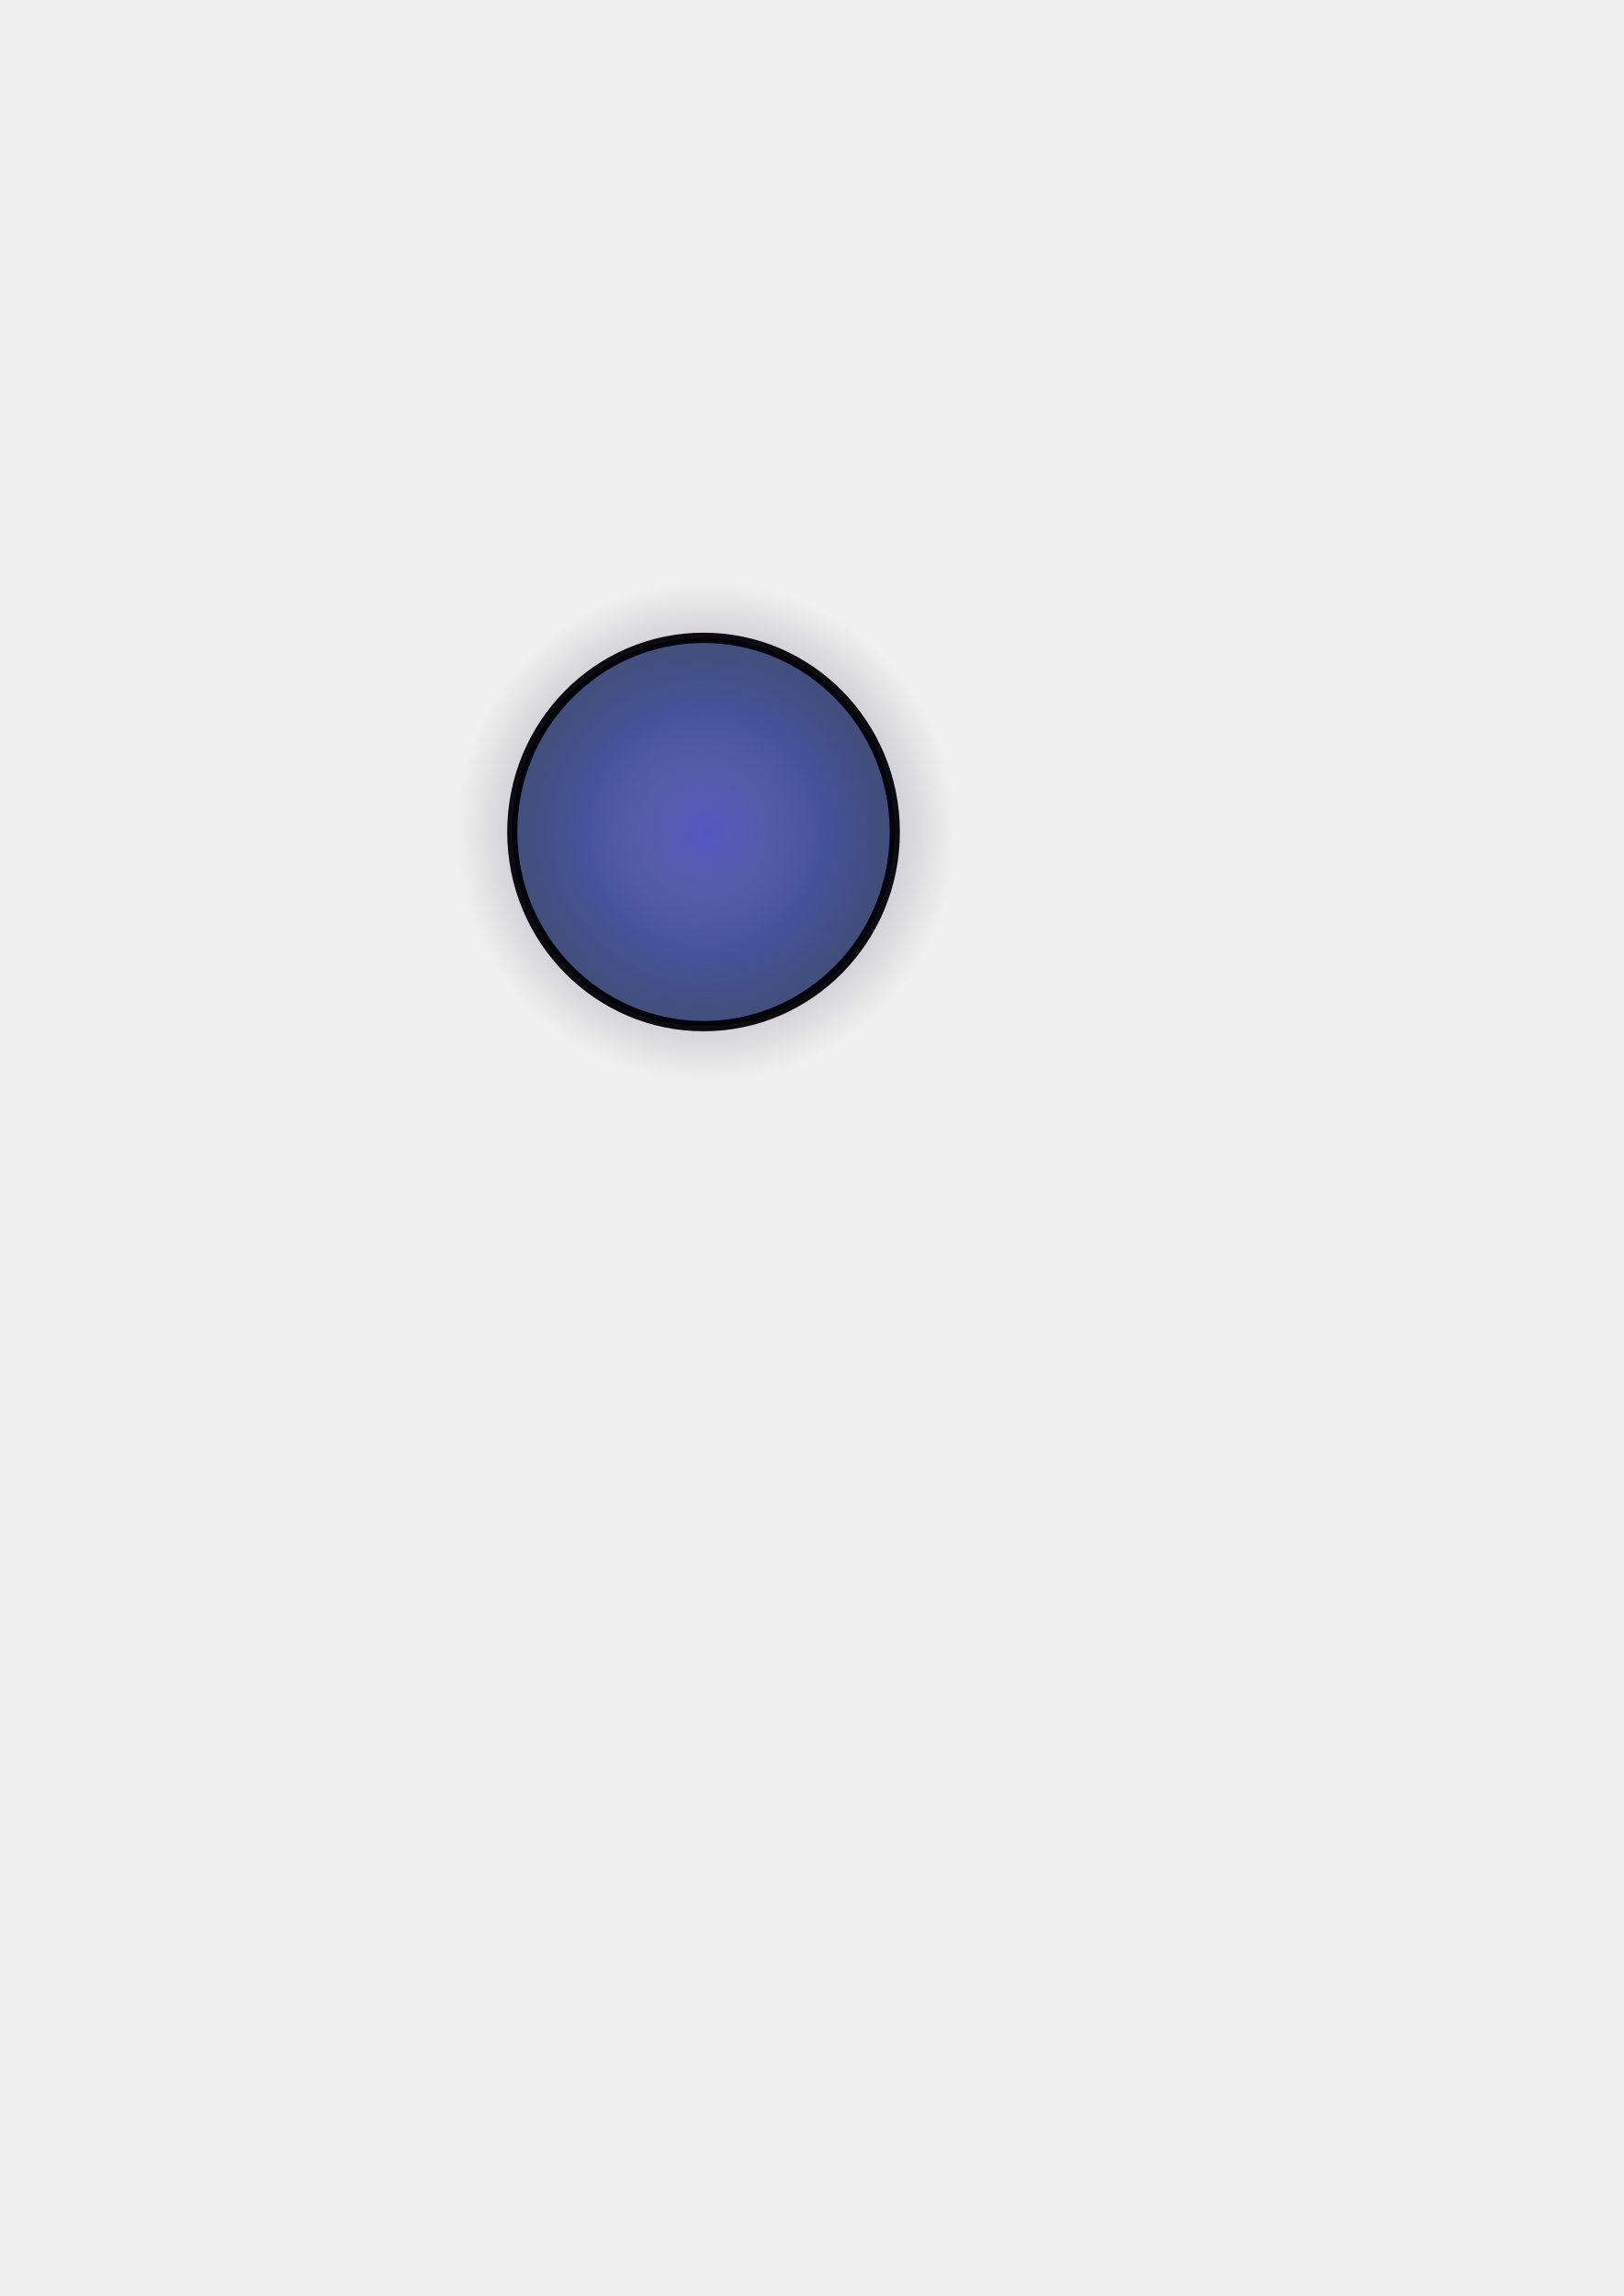
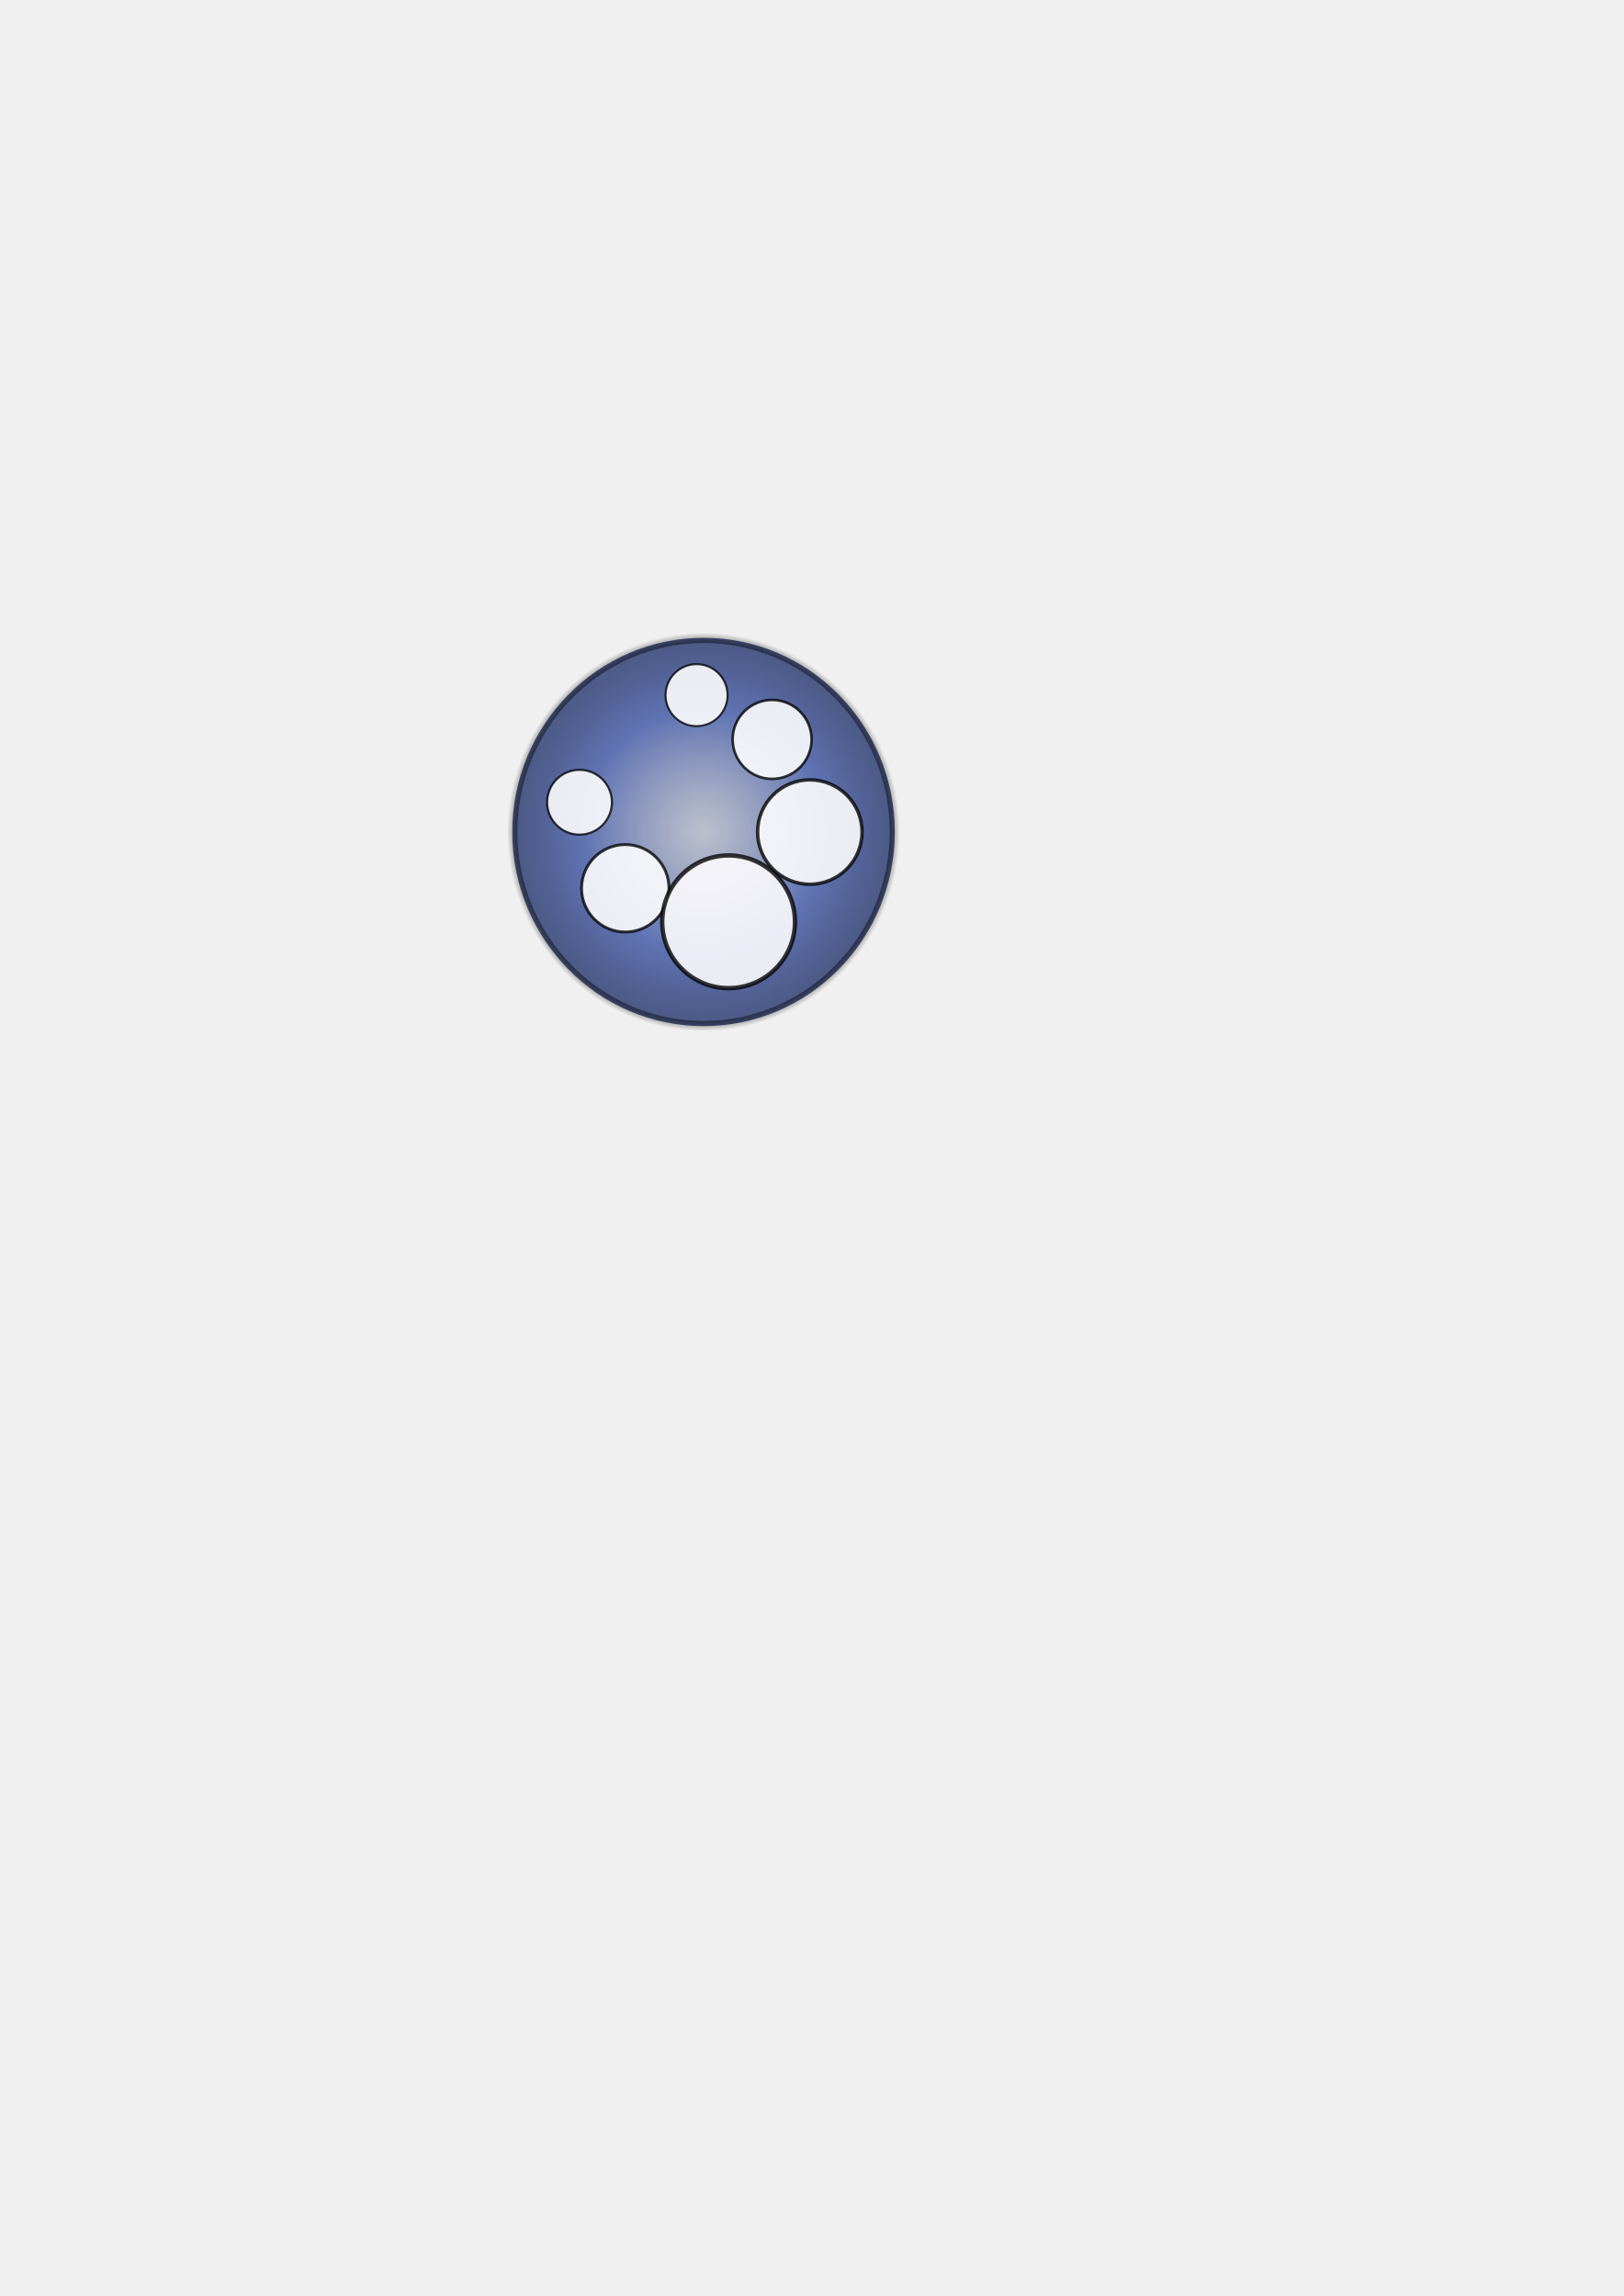
<svg xmlns="http://www.w3.org/2000/svg" xmlns:xlink="http://www.w3.org/1999/xlink" width="210mm" height="297mm" id="svg2" version="1.1">
  <defs id="defs4">
+     <linearGradient id="linearGradient3643">
+       <stop style="stop-color:#12006a;stop-opacity:1;" offset="0" id="stop3645" />
+       <stop id="stop3651" offset="0.949" style="stop-color:#000000;stop-opacity:0.498;" />
+       <stop style="stop-color:#000000;stop-opacity:0;" offset="1" id="stop3647" />
+     </linearGradient>
    <linearGradient id="linearGradient3711">
      <stop style="stop-color:#0000b6;stop-opacity:0.552;" offset="0" id="stop3713" />
      <stop style="stop-color:#000000;stop-opacity:0;" offset="1" id="stop3715" />
    </linearGradient>
    <linearGradient id="linearGradient3620">
      <stop style="stop-color:#838ca8;stop-opacity:0.483;" offset="0" id="stop3622" />
      <stop id="stop3630" offset="0.59" style="stop-color:#5a6fb2;stop-opacity:0.957;" />
      <stop style="stop-color:#233265;stop-opacity:0.811;" offset="1" id="stop3624" />
    </linearGradient>
    <radialGradient xlink:href="#linearGradient3620" id="radialGradient3698" cx="290.357" cy="357.005" fx="290.357" fy="357.005" r="105.019" gradientUnits="userSpaceOnUse" />
    <radialGradient xlink:href="#linearGradient3711" id="radialGradient3717" cx="345" cy="408.791" fx="345" fy="408.791" r="122.143" gradientUnits="userSpaceOnUse" />
    <radialGradient xlink:href="#linearGradient3620-9" id="radialGradient3698-3" cx="290.357" cy="357.005" fx="290.357" fy="357.005" r="105.019" gradientUnits="userSpaceOnUse" />
    <linearGradient id="linearGradient3620-9">
      <stop style="stop-color:#326e96;stop-opacity:0.761;" offset="0" id="stop3622-8" />
      <stop id="stop3630-6" offset="0.5" style="stop-color:#4688a5;stop-opacity:0.671;" />
      <stop style="stop-color:#2f85d6;stop-opacity:0.584;" offset="1" id="stop3624-5" />
    </linearGradient>
+     <radialGradient xlink:href="#linearGradient3643" id="radialGradient3649" cx="290.357" cy="357.005" fx="290.357" fy="357.005" r="102.287" gradientUnits="userSpaceOnUse" />
  </defs>
  <g id="layer2" style="display:inline">
-     <path style="fill:url(#radialGradient3698);fill-opacity:1;stroke:#000000;stroke-width:5.289;stroke-miterlimit:4;stroke-opacity:0.942;stroke-dasharray:none" id="path3613-7" d="m 390,357.005 a 99.643,99.643 0 1 1 -199.286,0 99.643,99.643 0 1 1 199.286,0 z" transform="matrix(0.9382431,0,0,0.95258,71.48269,66.67937)" mask="none" />
+     <path style="fill:url(#radialGradient3698);fill-opacity:1;stroke:url(#radialGradient3649);stroke-width:5.289;stroke-miterlimit:4;stroke-opacity:0.942;stroke-dasharray:none" id="path3613-7" d="m 390,357.005 a 99.643,99.643 0 1 1 -199.286,0 99.643,99.643 0 1 1 199.286,0 z" transform="matrix(0.9382431,0,0,0.95258,71.48269,66.67937)" mask="none" />
  </g>
  <g id="layer3" style="display:none">
    <rect style="fill:#5fa4cc;fill-opacity:0.708;stroke:none;display:inline" id="rect3723" width="298.5" height="259.609" x="196.434" y="275.555" />
  </g>
-   <g id="layer4" style="display:inline">
+   <g id="layer4" style="display:none">
    <path style="fill:url(#radialGradient3717);fill-opacity:1;fill-rule:evenodd;stroke:#000000;stroke-width:0;stroke-linecap:butt;stroke-linejoin:miter;stroke-miterlimit:4;stroke-opacity:1;stroke-dasharray:none;display:inline" id="path2816" d="m 467.143,408.791 a 122.143,122.143 0 1 1 -244.286,0 122.143,122.143 0 1 1 244.286,0 z" transform="matrix(1,0,0,-1,0,815.5815)" />
  </g>
-   <g id="layer5" style="display:none">
-     <path style="fill:#ffffff;fill-opacity:0.44;stroke:#000000;stroke-width:1.164;stroke-miterlimit:4;stroke-opacity:0.942;stroke-dasharray:none;display:inline" id="path3613-7-7" d="m 390,357.005 a 99.643,99.643 0 1 1 -199.286,0 99.643,99.643 0 1 1 199.286,0 z" transform="matrix(0.9382431,0,0,0.95258,71.67929,66.50299)" mask="none" />
-     <path style="fill:#ffffff;fill-opacity:0.879;stroke:#000000;stroke-opacity:0.784;display:inline" id="path3866" d="m 407.091,616.986 a 15.152,15.152 0 1 1 -30.305,0 15.152,15.152 0 1 1 30.305,0 z" transform="translate(-85.86297,-239.4061)" />
-     <path style="fill:#fffdff;fill-opacity:0.879;stroke:#000000;stroke-opacity:0.784;display:inline" id="path3866-7" d="m 407.091,616.986 a 15.152,15.152 0 1 1 -30.305,0 15.152,15.152 0 1 1 30.305,0 z" transform="translate(-63.6396,-159.6041)" />
-     <path style="fill:#ffffff;fill-opacity:0.879;stroke:#000000;stroke-opacity:0.784;display:inline" id="path3866-3" d="m 407.091,616.986 a 15.152,15.152 0 1 1 -30.305,0 15.152,15.152 0 1 1 30.305,0 z" transform="translate(-2.020299,-211.1219)" />
-     <path style="fill:none;stroke:#fefef8;stroke-width:3;stroke-linecap:butt;stroke-linejoin:miter;stroke-miterlimit:4;stroke-opacity:0.784;stroke-dasharray:6, 3, 1.5, 3;stroke-dashoffset:0;display:inline" d="m 310.117,392.985 13.637,49.75" id="path3952" />
-     <path style="fill:none;stroke:#fefef8;stroke-width:3;stroke-linecap:butt;stroke-linejoin:miter;stroke-miterlimit:4;stroke-opacity:0.784;stroke-dasharray:6, 3, 1.5, 3;stroke-dashoffset:0;display:inline" d="M 330.067,317.729 310.874,363.186" id="path3952-8-3" />
-     <path style="fill:none;stroke:#fefef8;stroke-width:3;stroke-linecap:butt;stroke-linejoin:miter;stroke-miterlimit:4;stroke-opacity:0.784;stroke-dasharray:6, 3, 1.5, 3;stroke-dashoffset:0;display:inline" d="m 340.926,447.786 38.133,-31.062" id="path3952-8-0" />
-     <path style="fill:none;stroke:#fefef8;stroke-width:5;stroke-linecap:butt;stroke-linejoin:miter;stroke-miterlimit:4;stroke-opacity:0.784;stroke-dasharray:10, 5, 2.5, 5;stroke-dashoffset:0;display:inline" d="m 321.228,373.54 90.156,-24.496" id="path3952-8-2" />
-     <path style="fill:none;stroke:#fefef8;stroke-width:3;stroke-linecap:butt;stroke-linejoin:miter;stroke-miterlimit:4;stroke-opacity:0.784;stroke-dasharray:6, 3, 1.5, 3;stroke-dashoffset:0;display:inline" d="m 321.229,382.884 54.296,16.668" id="path3952-8-7" />
-     <path style="fill:none;stroke:#fefef8;stroke-width:3;stroke-linecap:butt;stroke-linejoin:miter;stroke-miterlimit:4;stroke-opacity:0.784;stroke-dasharray:6, 3, 1.5, 3;stroke-dashoffset:0;display:inline" d="m 293.702,387.429 -37.376,20.203" id="path3952-8-79" />
-     <path style="fill:none;stroke:#fefef8;stroke-width:5;stroke-linecap:butt;stroke-linejoin:miter;stroke-miterlimit:4;stroke-opacity:0.784;stroke-dasharray:10, 5;stroke-dashoffset:0;display:inline" d="m 300.268,391.975 -31.315,66.67" id="path3952-8-23" />
-     <path style="fill:none;stroke:#fefef8;stroke-width:3;stroke-linecap:butt;stroke-linejoin:miter;stroke-miterlimit:4;stroke-opacity:0.784;stroke-dasharray:6, 3, 1.5, 3;stroke-dashoffset:0;display:inline" d="m 399.515,418.239 25.254,30.557" id="path3952-8-3-7" />
-     <path style="fill:none;stroke:#fefef8;stroke-width:5;stroke-linecap:butt;stroke-linejoin:miter;stroke-miterlimit:4;stroke-opacity:0.784;stroke-dasharray:10, 5, 2.5, 5;stroke-dashoffset:0;display:inline" d="m 328.805,473.04 1.515,23.991" id="path3952-8-2-0" />
-     <path style="fill:#ffffff;fill-opacity:0.879;stroke:#000000;stroke-opacity:0.784;display:inline" id="path3866-6" d="m 407.091,616.986 a 15.152,15.152 0 1 1 -30.305,0 15.152,15.152 0 1 1 30.305,0 z" transform="translate(-53.40681,-273.9355)" />
-     <path style="fill:#ffffff;fill-opacity:0.879;stroke:#000000;stroke-opacity:0.784;display:inline" id="path3866-6-2" d="m 407.091,616.986 a 15.152,15.152 0 1 1 -30.305,0 15.152,15.152 0 1 1 30.305,0 z" transform="translate(-15.36775,-169.4814)" />
-     <path style="fill:#ffffff;fill-opacity:0.879;stroke:#000000;stroke-opacity:0.784;display:inline" id="path3866-6-0" d="m 407.091,616.986 a 15.152,15.152 0 1 1 -30.305,0 15.152,15.152 0 1 1 30.305,0 z" transform="translate(-91.65346,-197.1957)" />
-     <path style="fill:#ffffff;fill-opacity:0.879;stroke:#000000;stroke-opacity:0.784;display:inline" id="path3866-6-9" d="m 407.091,616.986 a 15.152,15.152 0 1 1 -30.305,0 15.152,15.152 0 1 1 30.305,0 z" transform="translate(-12.51061,-251.4814)" />
+   <g id="layer5" style="display:inline">
+     <path style="fill:#ffffff;fill-opacity:0.879;stroke:#000000;stroke-opacity:0.784;display:inline" id="path3866" d="m 407.091,616.986 a 15.152,15.152 0 1 1 -30.305,0 15.152,15.152 0 1 1 30.305,0 z" transform="matrix(1.410711,0,0,1.410711,-247.2654,-436.0952)" />
+     <path style="fill:#fffdff;fill-opacity:0.879;stroke:#000000;stroke-opacity:0.784;display:inline" id="path3866-7" d="m 407.091,616.986 a 15.152,15.152 0 1 1 -30.305,0 15.152,15.152 0 1 1 30.305,0 z" transform="matrix(2.140865,0,0,2.140865,-482.932,-870.2165)" />
+     <path style="fill:#ffffff;fill-opacity:0.879;stroke:#000000;stroke-opacity:0.784;display:inline" id="path3866-3" d="m 407.091,616.986 a 15.152,15.152 0 1 1 -30.305,0 15.152,15.152 0 1 1 30.305,0 z" transform="translate(-51.44887,-277.1219)" />
+     <path style="fill:#ffffff;fill-opacity:0.879;stroke:#000000;stroke-opacity:0.784;display:inline" id="path3866-6-2" d="m 407.091,616.986 a 15.152,15.152 0 1 1 -30.305,0 15.152,15.152 0 1 1 30.305,0 z" transform="matrix(1.684519,0,0,1.684519,-264.3718,-632.5345)" />
+     <path style="fill:#ffffff;fill-opacity:0.879;stroke:#000000;stroke-opacity:0.784;display:inline" id="path3866-6-9" d="m 407.091,616.986 a 15.152,15.152 0 1 1 -30.305,0 15.152,15.152 0 1 1 30.305,0 z" transform="matrix(1.273807,0,0,1.273807,-121.8265,-424.4169)" />
+     <path style="fill:#ffffff;fill-opacity:0.879;stroke:#000000;stroke-opacity:0.784;display:inline" id="path3866-6-9-7" d="m 407.091,616.986 a 15.152,15.152 0 1 1 -30.305,0 15.152,15.152 0 1 1 30.305,0 z" transform="matrix(1.045635,0,0,1.045635,-126.5395,-252.923)" />
  </g>
</svg>
